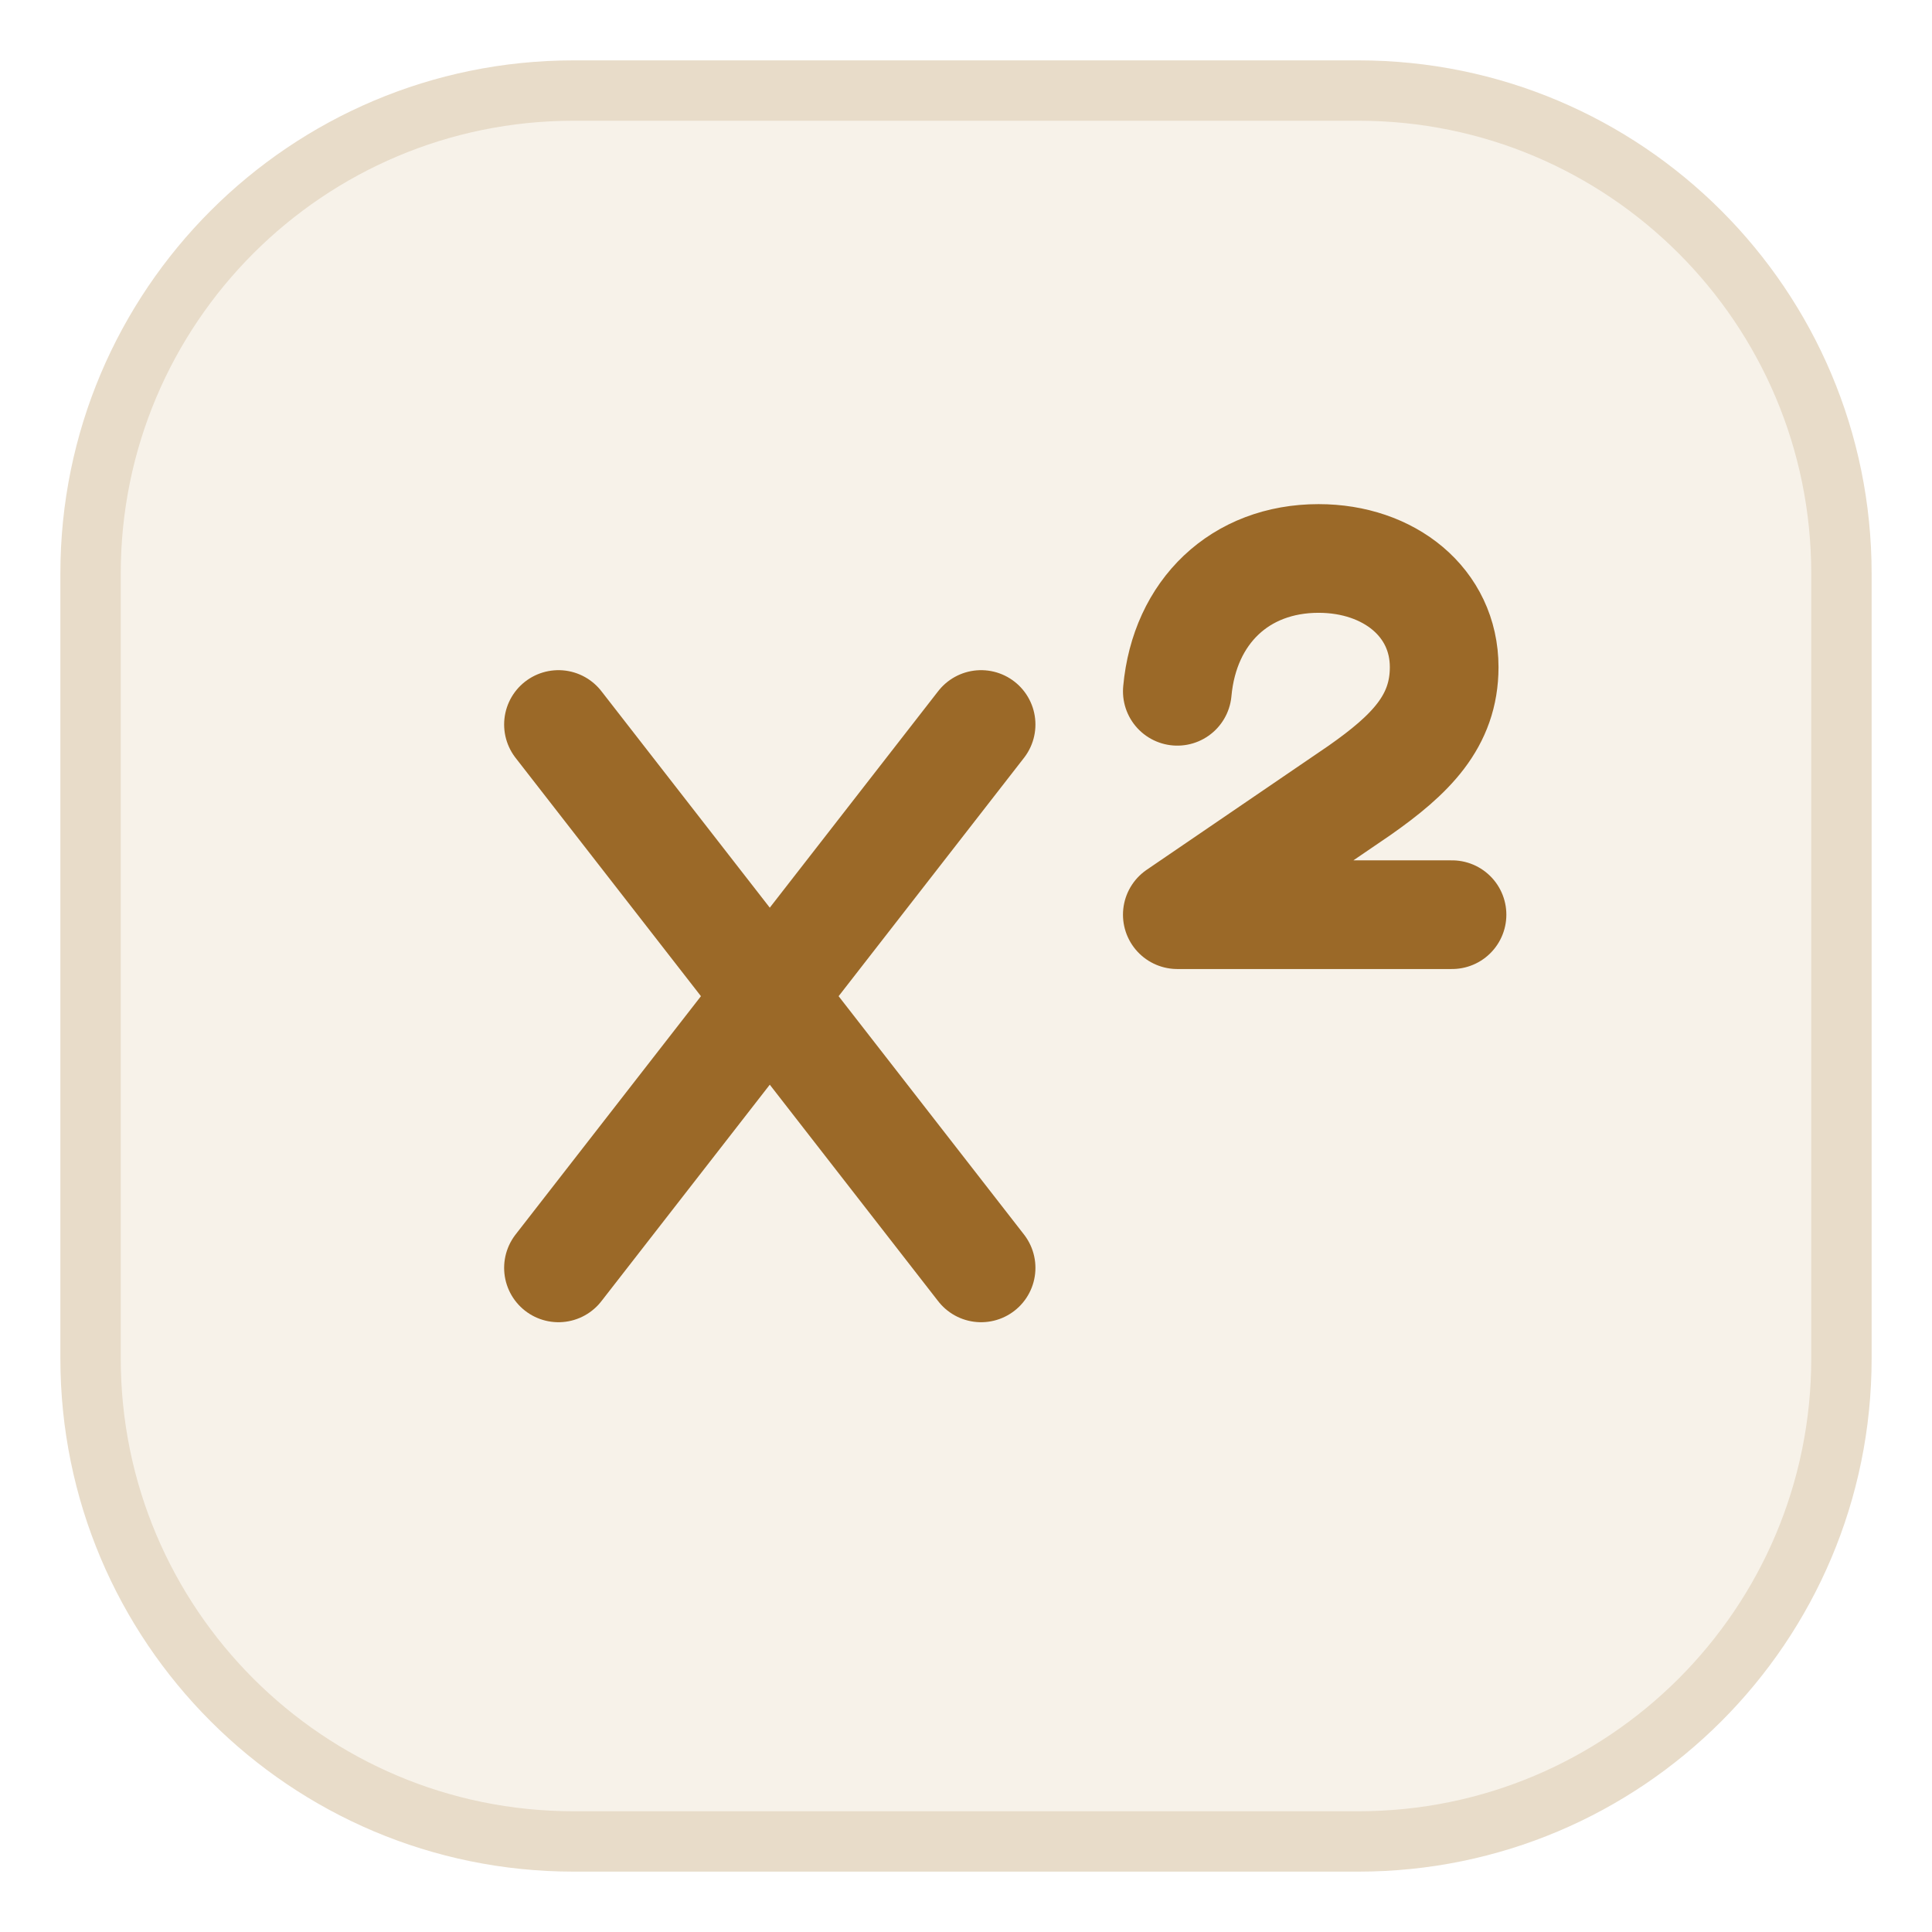
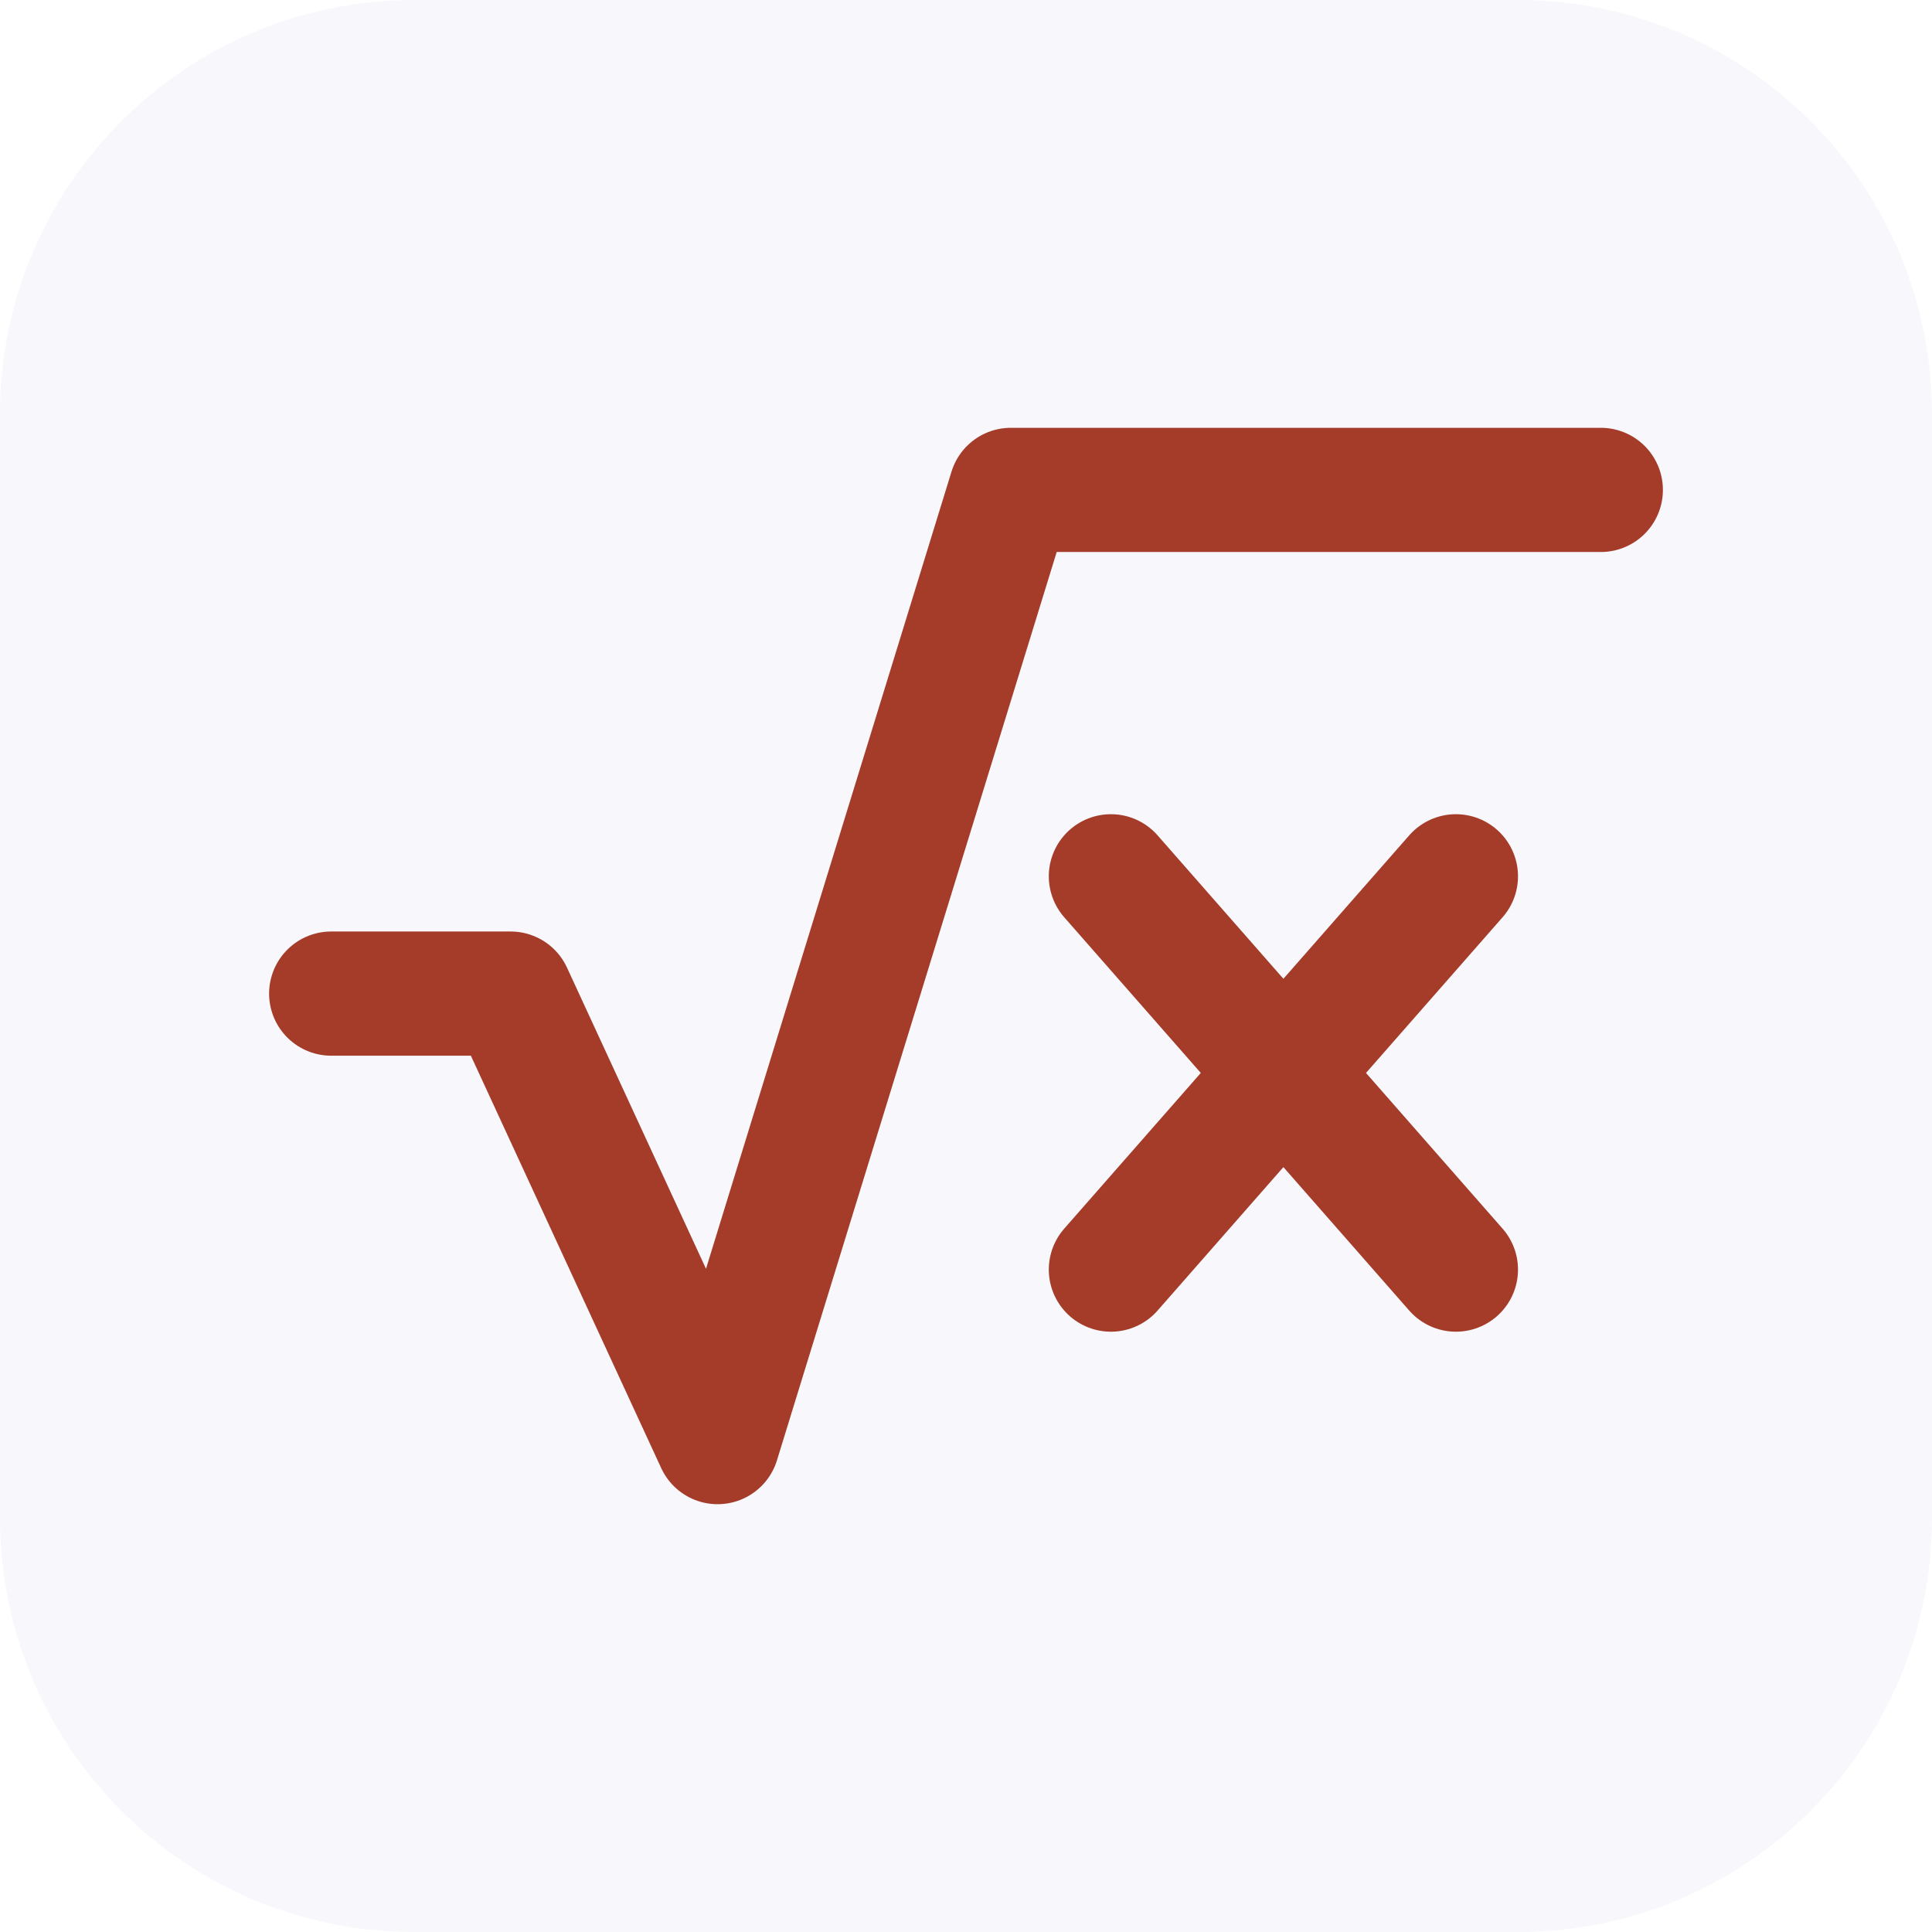
- <svg xmlns="http://www.w3.org/2000/svg" viewBox="0 0 32 32">
-   <rect x="1.5" y="1.5" width="29" height="29" rx="8" fill="#F7F2E9" stroke="#E8DCC9" />
-   <g transform="translate(4 4)" fill="none" stroke="#9B6928" stroke-width="1.8" stroke-linecap="round" stroke-linejoin="round">
-     <path d="m5.25 8 7 9m0-9-7 9M15.5 7.45c.12-1.32 1.04-2.2 2.34-2.2 1.17 0 2.08.73 2.08 1.8 0 .9-.56 1.45-1.4 2.04l-3.02 2.06h4.55" />
+ <svg xmlns="http://www.w3.org/2000/svg" viewBox="0 0 28 28">
+   <rect width="28" height="28" rx="6" fill="#f8f8fc" />
+   <g transform="translate(2 2)" color="#a53c29" fill="none" stroke="currentColor" stroke-width="1.8" stroke-linecap="round" stroke-linejoin="round">
+     <path d="M2.8 12.4h2.6l3 6.5 4.25-13.8h8.55" />
+     <path d="m14.1 10.7 5 5.7m0-5.7-5 5.7" />
  </g>
</svg>
